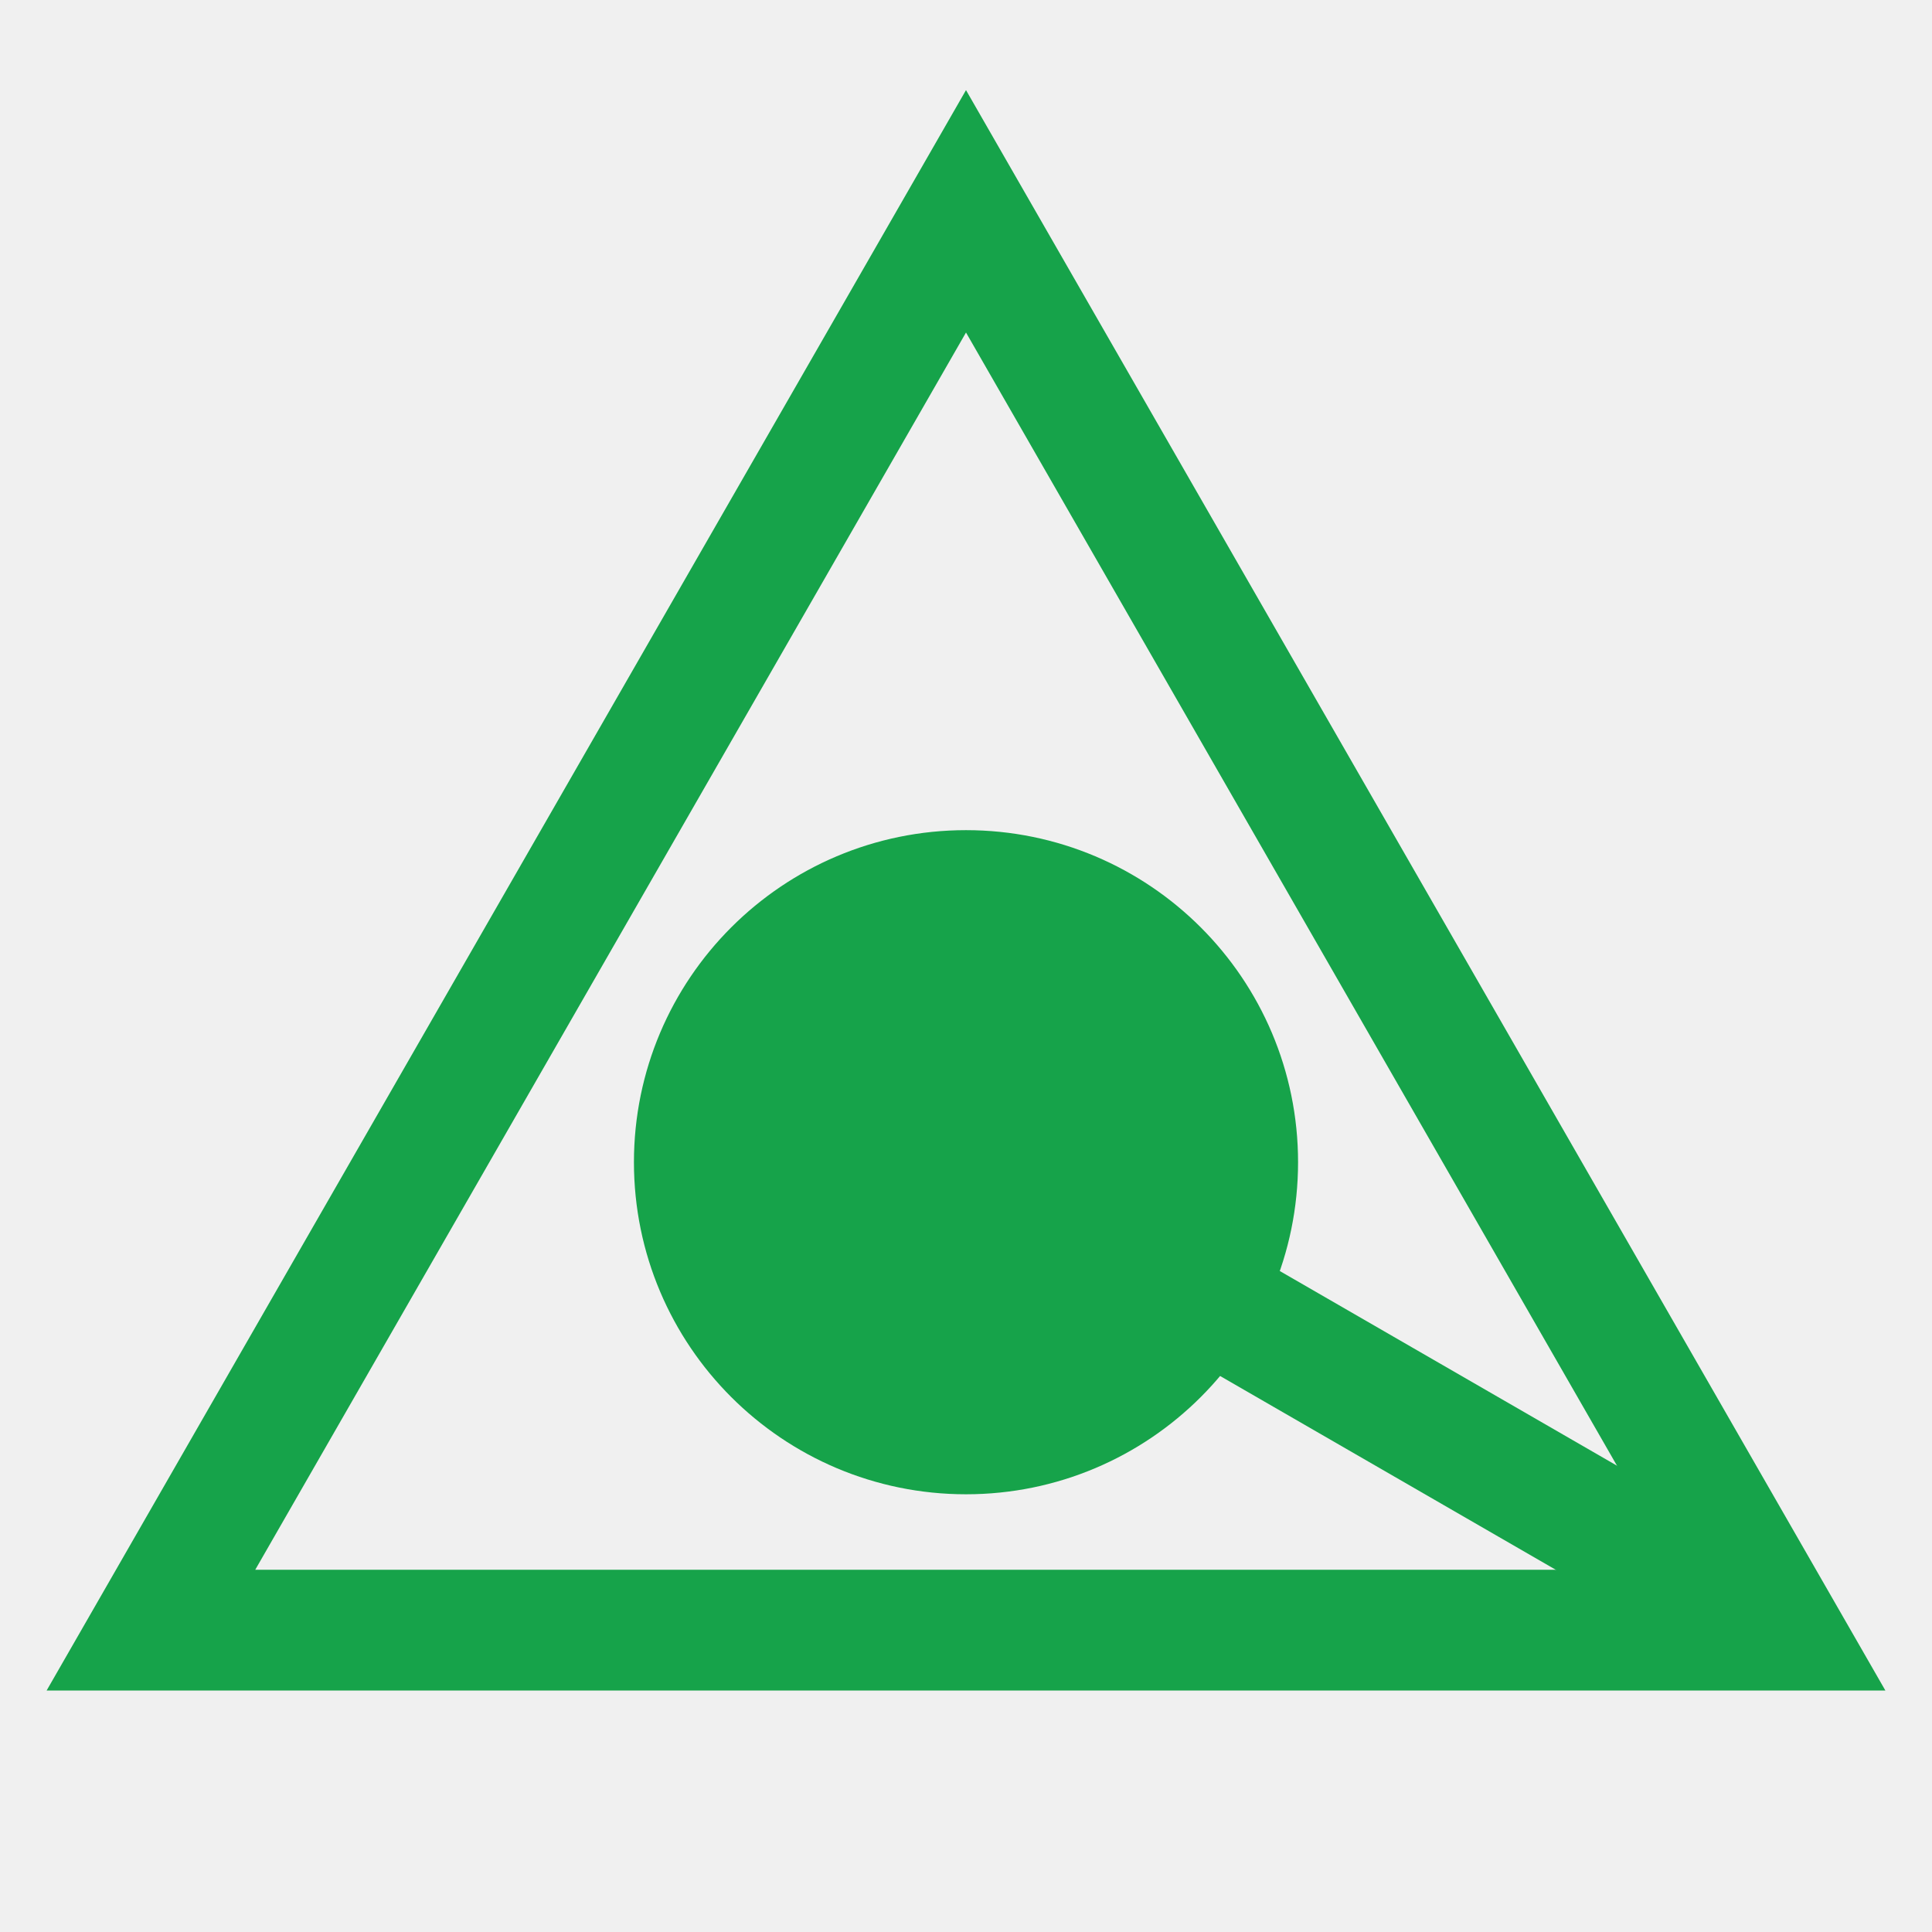
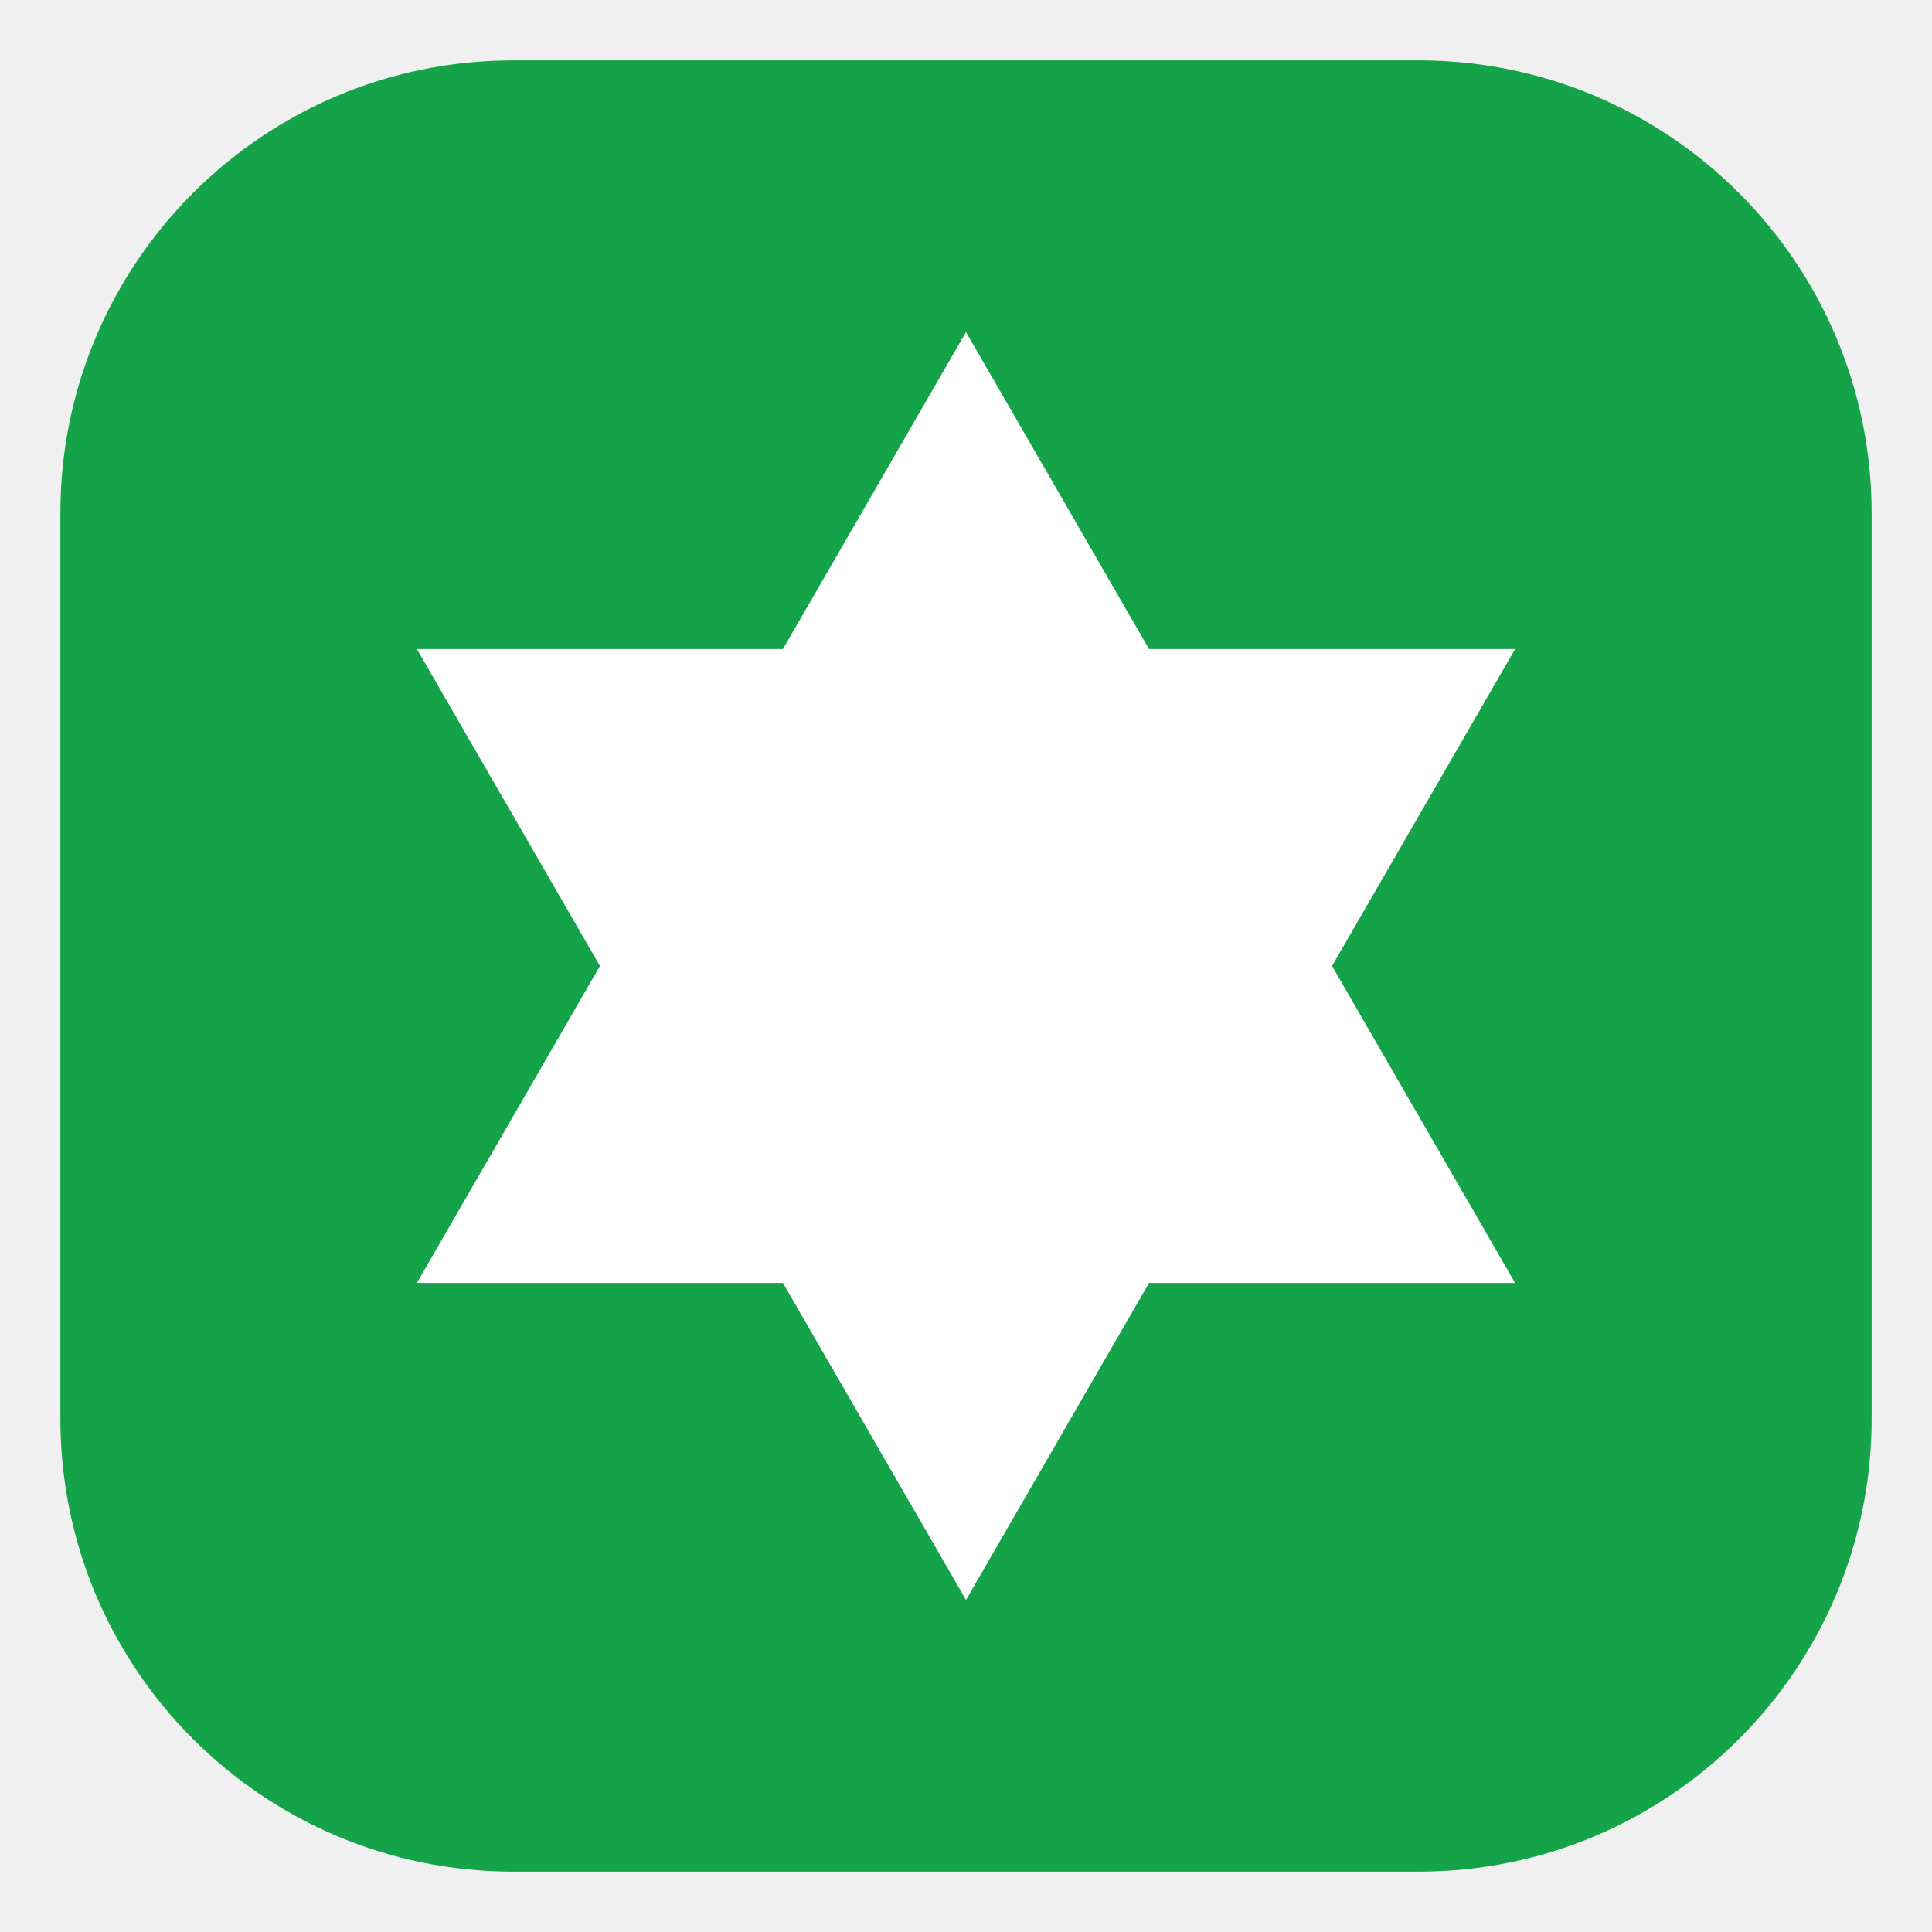
<svg xmlns="http://www.w3.org/2000/svg" viewBox="0 0 64 64">
-   <defs>
-     <clipPath id="tri">
-       <polygon points="32,7 59,54 5,54" />
-     </clipPath>
-   </defs>
-   <polygon points="32,7 59,54 5,54" fill="none" stroke="#16a34a" stroke-width="4" stroke-linejoin="miter" stroke-miterlimit="10" />
-   <g clip-path="url(#tri)">
-     <circle cx="32" cy="38.5" r="9" fill="#16a34a" stroke="#16a34a" stroke-width="4" />
-     <line x1="39.79" y1="42.91" x2="59" y2="54" stroke="#16a34a" stroke-width="4" stroke-linecap="butt" />
-   </g>
+   <rect x="2" y="2" width="60" height="60" rx="15" fill="#15a34a" />
+   <polygon points="32.00,11.00 50.19,42.50 13.81,42.50" fill="#ffffff" />
+   <polygon points="32.00,53.00 13.81,21.50 50.19,21.50" fill="#ffffff" />
</svg>
